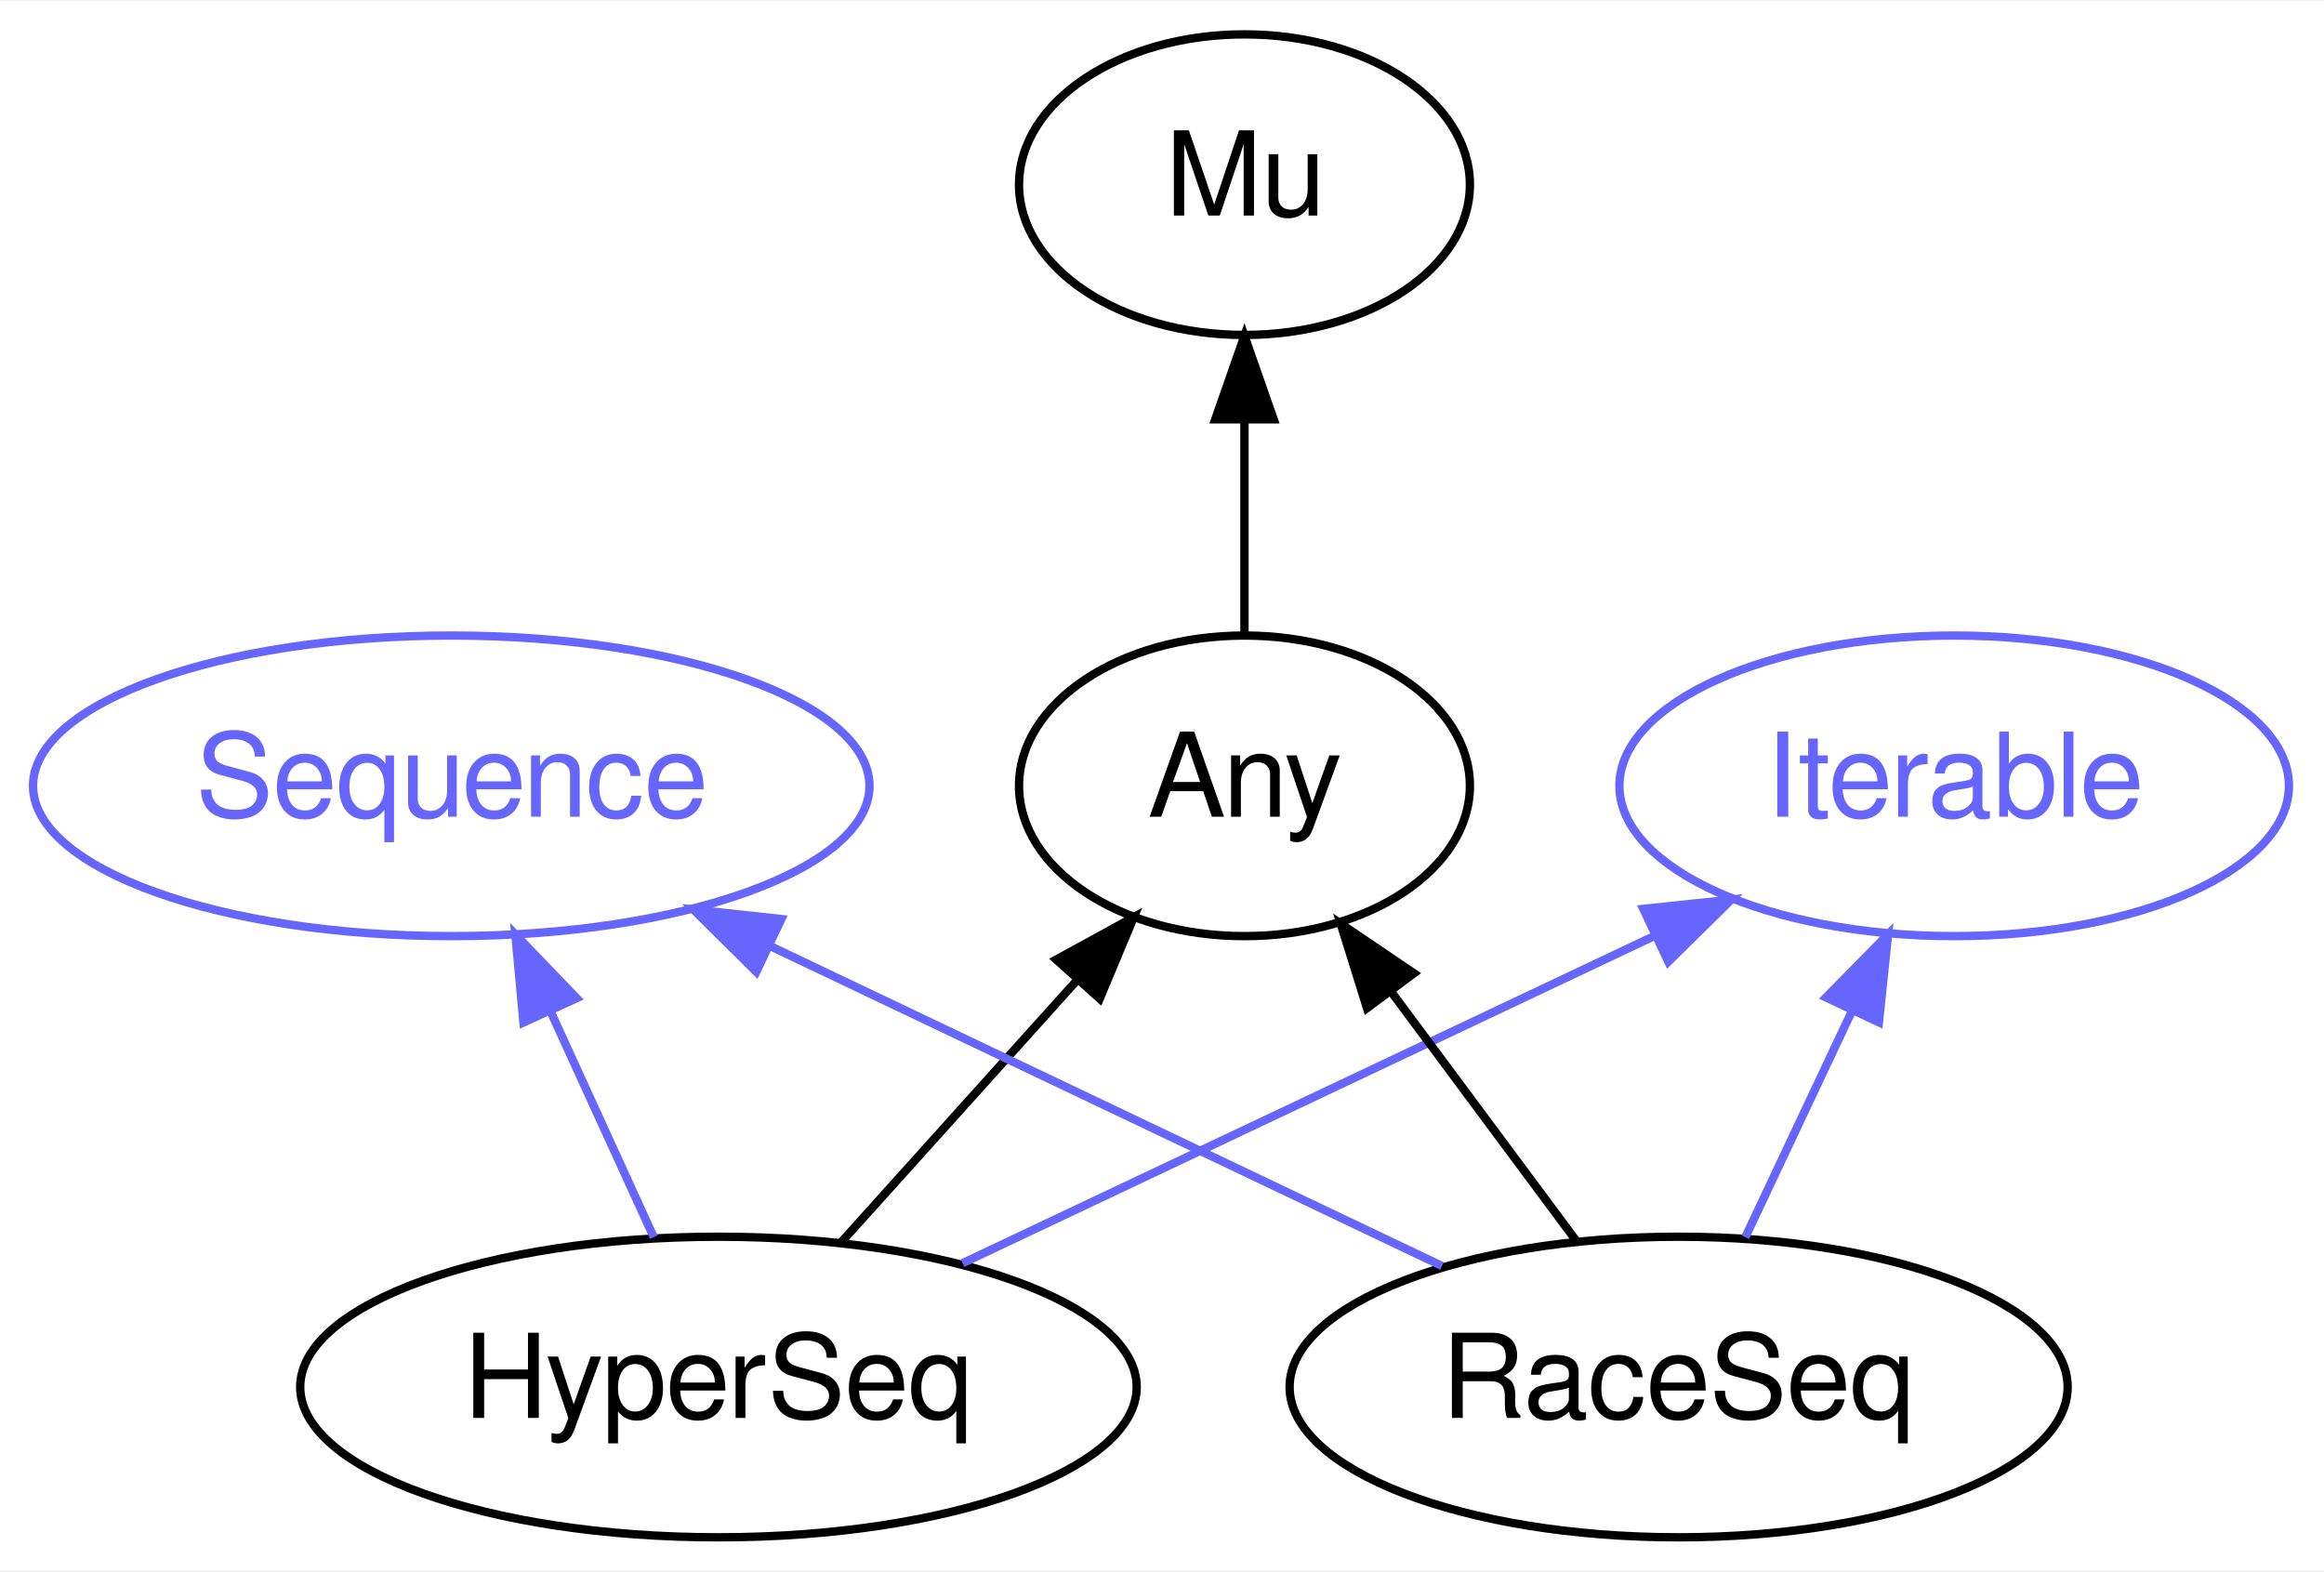
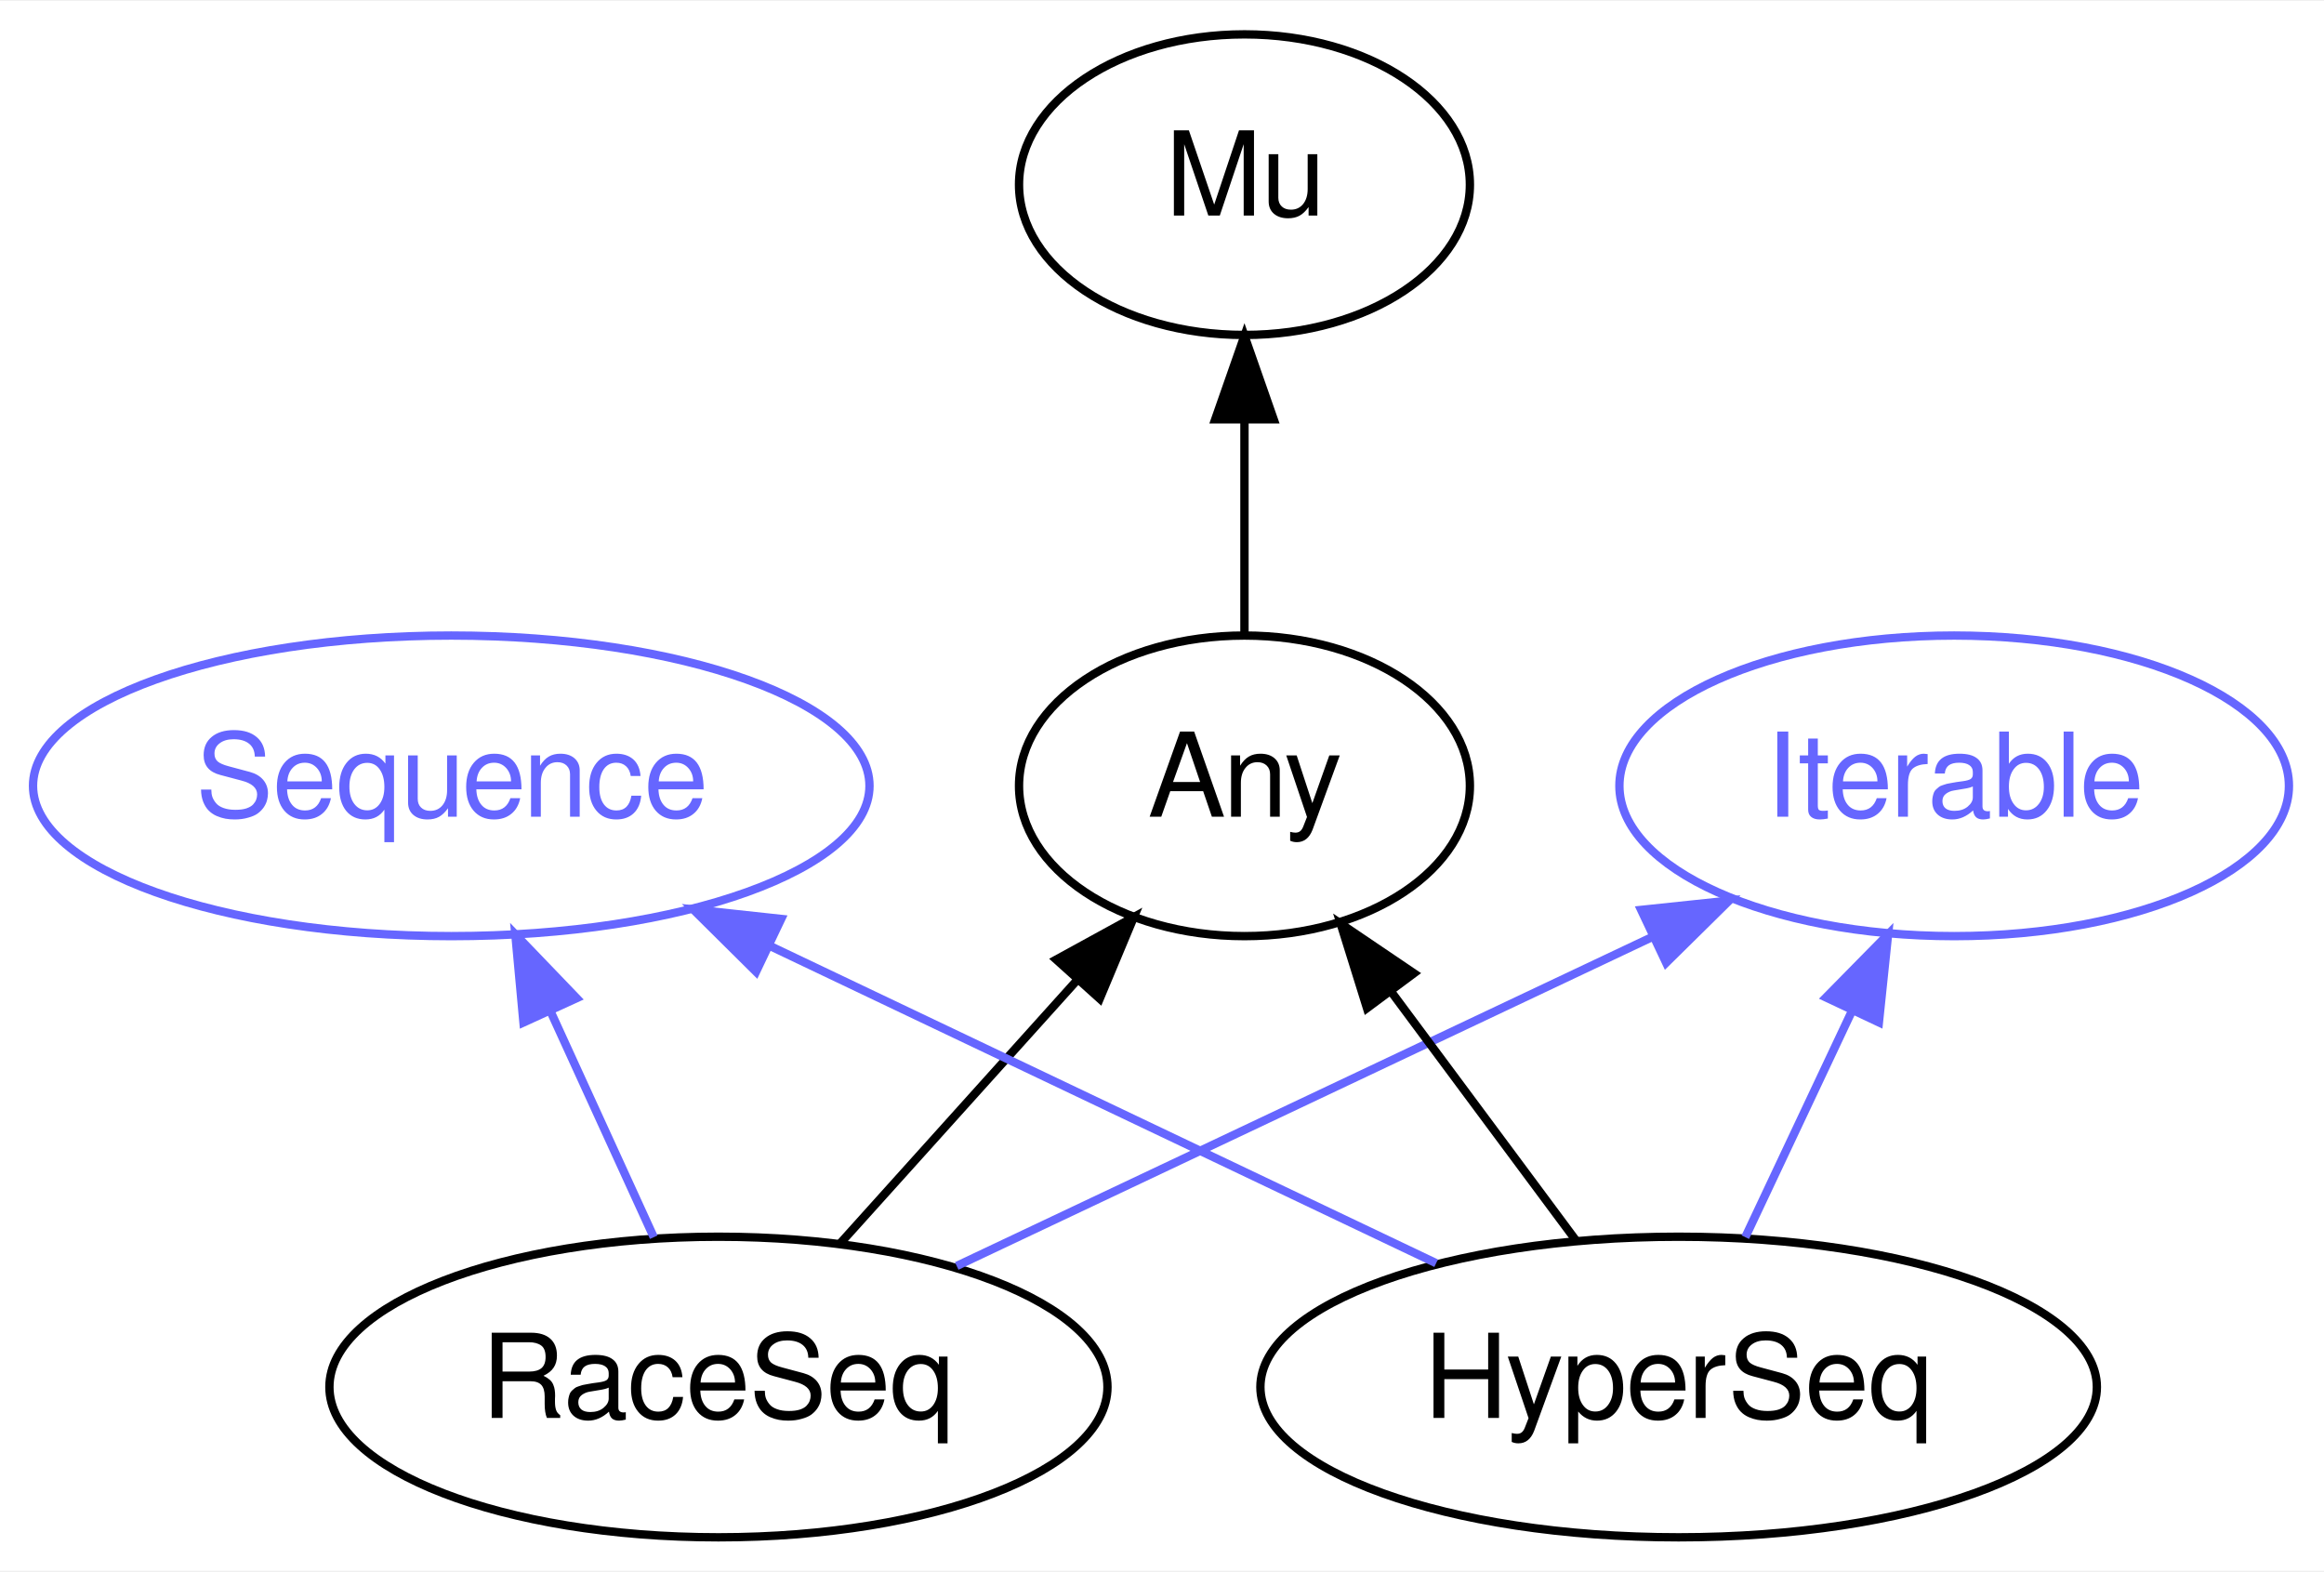
<svg xmlns="http://www.w3.org/2000/svg" xmlns:xlink="http://www.w3.org/1999/xlink" width="278pt" height="188pt" viewBox="0.00 0.00 278.34 188.00">
  <g id="graph0" class="graph" transform="scale(1 1) rotate(0) translate(4 184)">
    <polygon fill="white" stroke="none" points="-4,4 -4,-184 274.342,-184 274.342,4 -4,4" />
    <g id="node1" class="node">
      <g id="a_node1">
        <a xlink:href="/type/Sequence" xlink:title="Sequence">
          <ellipse fill="none" stroke="#6666ff" cx="50.046" cy="-90" rx="50.091" ry="18" />
          <text text-anchor="middle" x="50.046" y="-86.3" font-family="FreeSans" font-size="14.00" fill="#6666ff">Sequence</text>
        </a>
      </g>
    </g>
    <g id="node2" class="node">
      <g id="a_node2">
        <a xlink:href="/type/Mu" xlink:title="Mu">
          <ellipse fill="none" stroke="#000000" cx="145.046" cy="-162" rx="27" ry="18" />
          <text text-anchor="middle" x="145.046" y="-158.3" font-family="FreeSans" font-size="14.00" fill="#000000">Mu</text>
        </a>
      </g>
    </g>
    <g id="node3" class="node">
      <g id="a_node3">
        <a xlink:href="/type/Any" xlink:title="Any">
          <ellipse fill="none" stroke="#000000" cx="145.046" cy="-90" rx="27" ry="18" />
          <text text-anchor="middle" x="145.046" y="-86.3" font-family="FreeSans" font-size="14.00" fill="#000000">Any</text>
        </a>
      </g>
    </g>
    <g id="edge1" class="edge">
      <path fill="none" stroke="#000000" d="M145.046,-108.303C145.046,-116.017 145.046,-125.288 145.046,-133.888" />
      <polygon fill="#000000" stroke="#000000" points="141.546,-133.896 145.046,-143.896 148.546,-133.896 141.546,-133.896" />
    </g>
    <g id="node4" class="node">
      <g id="a_node4">
        <a xlink:href="/type/Iterable" xlink:title="Iterable">
          <ellipse fill="none" stroke="#6666ff" cx="230.046" cy="-90" rx="40.094" ry="18" />
          <text text-anchor="middle" x="230.046" y="-86.3" font-family="FreeSans" font-size="14.00" fill="#6666ff">Iterable</text>
        </a>
      </g>
    </g>
    <g id="node5" class="node">
      <g id="a_node5">
-         <a xlink:href="/type/HyperSeq" xlink:title="HyperSeq">
-           <ellipse fill="none" stroke="#000000" cx="82.046" cy="-18" rx="50.091" ry="18" />
-           <text text-anchor="middle" x="82.046" y="-14.3" font-family="FreeSans" font-size="14.00" fill="#000000">HyperSeq</text>
+         <a xlink:href="/type/RaceSeq" xlink:title="RaceSeq">
+           <ellipse fill="none" stroke="#000000" cx="82.046" cy="-18" rx="46.593" ry="18" />
+           <text text-anchor="middle" x="82.046" y="-14.3" font-family="FreeSans" font-size="14.00" fill="#000000">RaceSeq</text>
        </a>
      </g>
    </g>
    <g id="edge5" class="edge">
      <path fill="none" stroke="#6666ff" d="M74.299,-35.945C70.605,-44.027 66.101,-53.879 61.982,-62.888" />
      <polygon fill="#6666ff" stroke="#6666ff" points="58.695,-61.661 57.721,-72.211 65.061,-64.571 58.695,-61.661" />
    </g>
    <g id="edge2" class="edge">
      <path fill="none" stroke="#000000" d="M96.657,-35.235C105.115,-44.633 115.88,-56.594 125.107,-66.846" />
      <polygon fill="#000000" stroke="#000000" points="122.509,-69.192 131.8,-74.283 127.712,-64.509 122.509,-69.192" />
    </g>
    <g id="edge4" class="edge">
-       <path fill="none" stroke="#6666ff" d="M111.286,-32.83C135.04,-44.065 168.65,-59.962 194.056,-71.978" />
-       <polygon fill="#6666ff" stroke="#6666ff" points="192.817,-75.264 203.354,-76.376 195.81,-68.936 192.817,-75.264" />
+       <path fill="none" stroke="#6666ff" d="M110.581,-32.497C134.267,-43.699 168.098,-59.701 193.716,-71.817" />
+       <polygon fill="#6666ff" stroke="#6666ff" points="192.557,-75.141 203.094,-76.252 195.55,-68.813 192.557,-75.141" />
    </g>
    <g id="node6" class="node">
      <g id="a_node6">
-         <a xlink:href="/type/RaceSeq" xlink:title="RaceSeq">
-           <ellipse fill="none" stroke="#000000" cx="197.046" cy="-18" rx="46.593" ry="18" />
-           <text text-anchor="middle" x="197.046" y="-14.3" font-family="FreeSans" font-size="14.00" fill="#000000">RaceSeq</text>
+         <a xlink:href="/type/HyperSeq" xlink:title="HyperSeq">
+           <ellipse fill="none" stroke="#000000" cx="197.046" cy="-18" rx="50.091" ry="18" />
+           <text text-anchor="middle" x="197.046" y="-14.3" font-family="FreeSans" font-size="14.00" fill="#000000">HyperSeq</text>
        </a>
      </g>
    </g>
    <g id="edge7" class="edge">
-       <path fill="none" stroke="#6666ff" d="M168.702,-32.497C145.843,-43.382 113.468,-58.799 88.309,-70.779" />
-       <polygon fill="#6666ff" stroke="#6666ff" points="86.579,-67.727 79.055,-75.186 89.588,-74.046 86.579,-67.727" />
+       <path fill="none" stroke="#6666ff" d="M168.003,-32.83C145.151,-43.712 113.116,-58.967 88.196,-70.833" />
+       <polygon fill="#6666ff" stroke="#6666ff" points="86.552,-67.74 79.028,-75.199 89.561,-74.06 86.552,-67.74" />
    </g>
    <g id="edge3" class="edge">
      <path fill="none" stroke="#000000" d="M184.722,-35.589C178.125,-44.47 169.886,-55.561 162.628,-65.332" />
      <polygon fill="#000000" stroke="#000000" points="159.722,-63.375 156.568,-73.489 165.341,-67.549 159.722,-63.375" />
    </g>
    <g id="edge6" class="edge">
      <path fill="none" stroke="#6666ff" d="M205.034,-35.945C208.844,-44.027 213.488,-53.879 217.736,-62.888" />
      <polygon fill="#6666ff" stroke="#6666ff" points="214.701,-64.658 222.131,-72.211 221.032,-61.673 214.701,-64.658" />
    </g>
  </g>
</svg>
